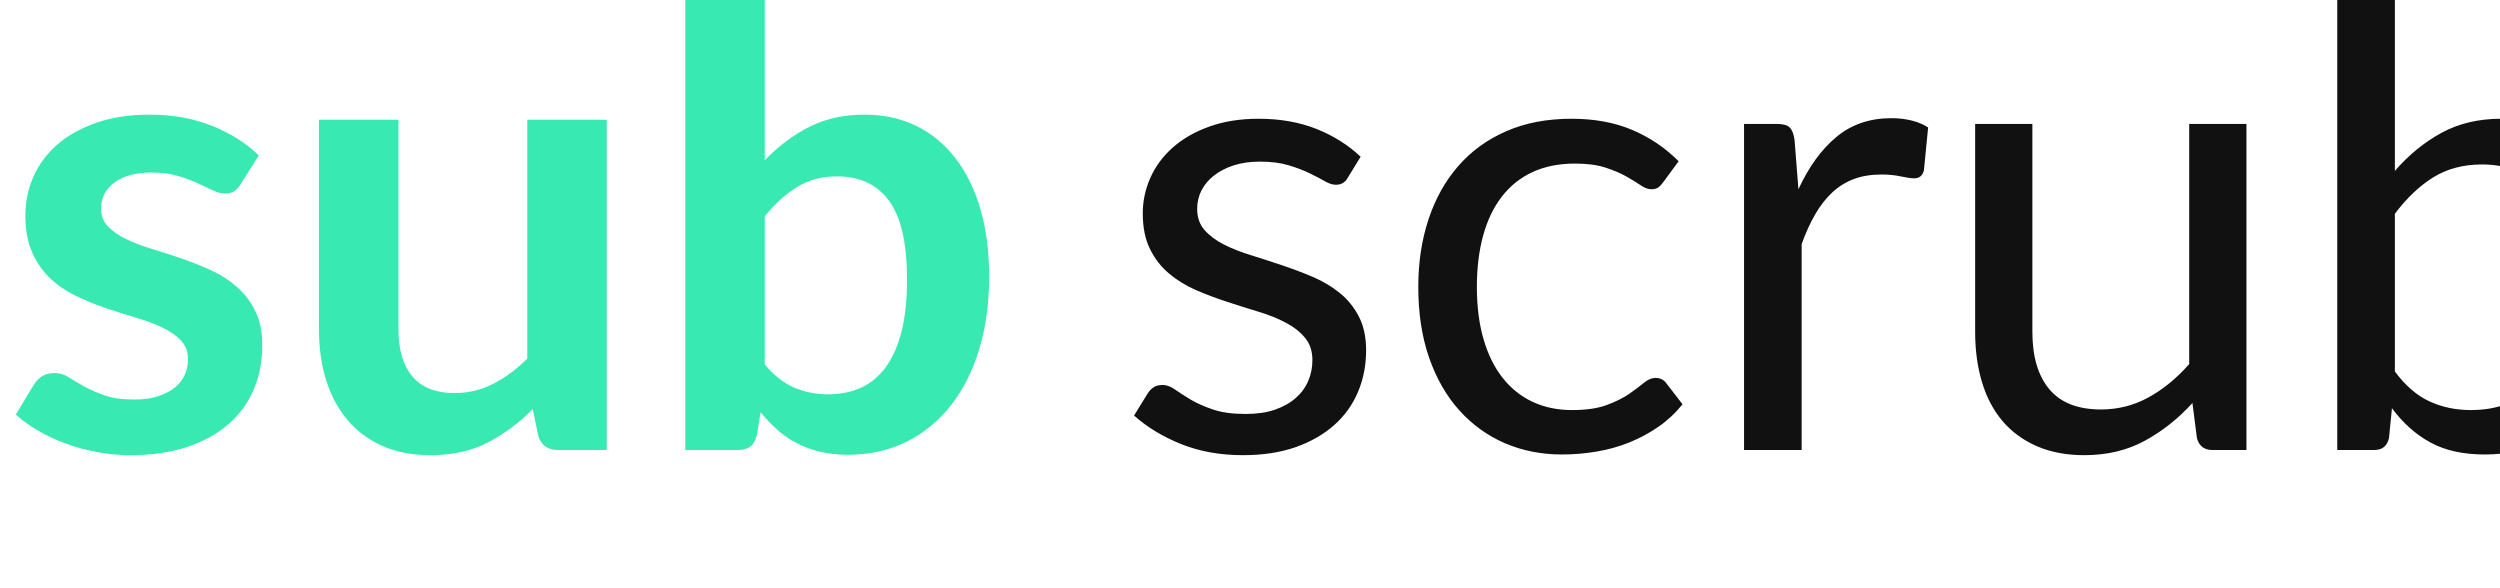
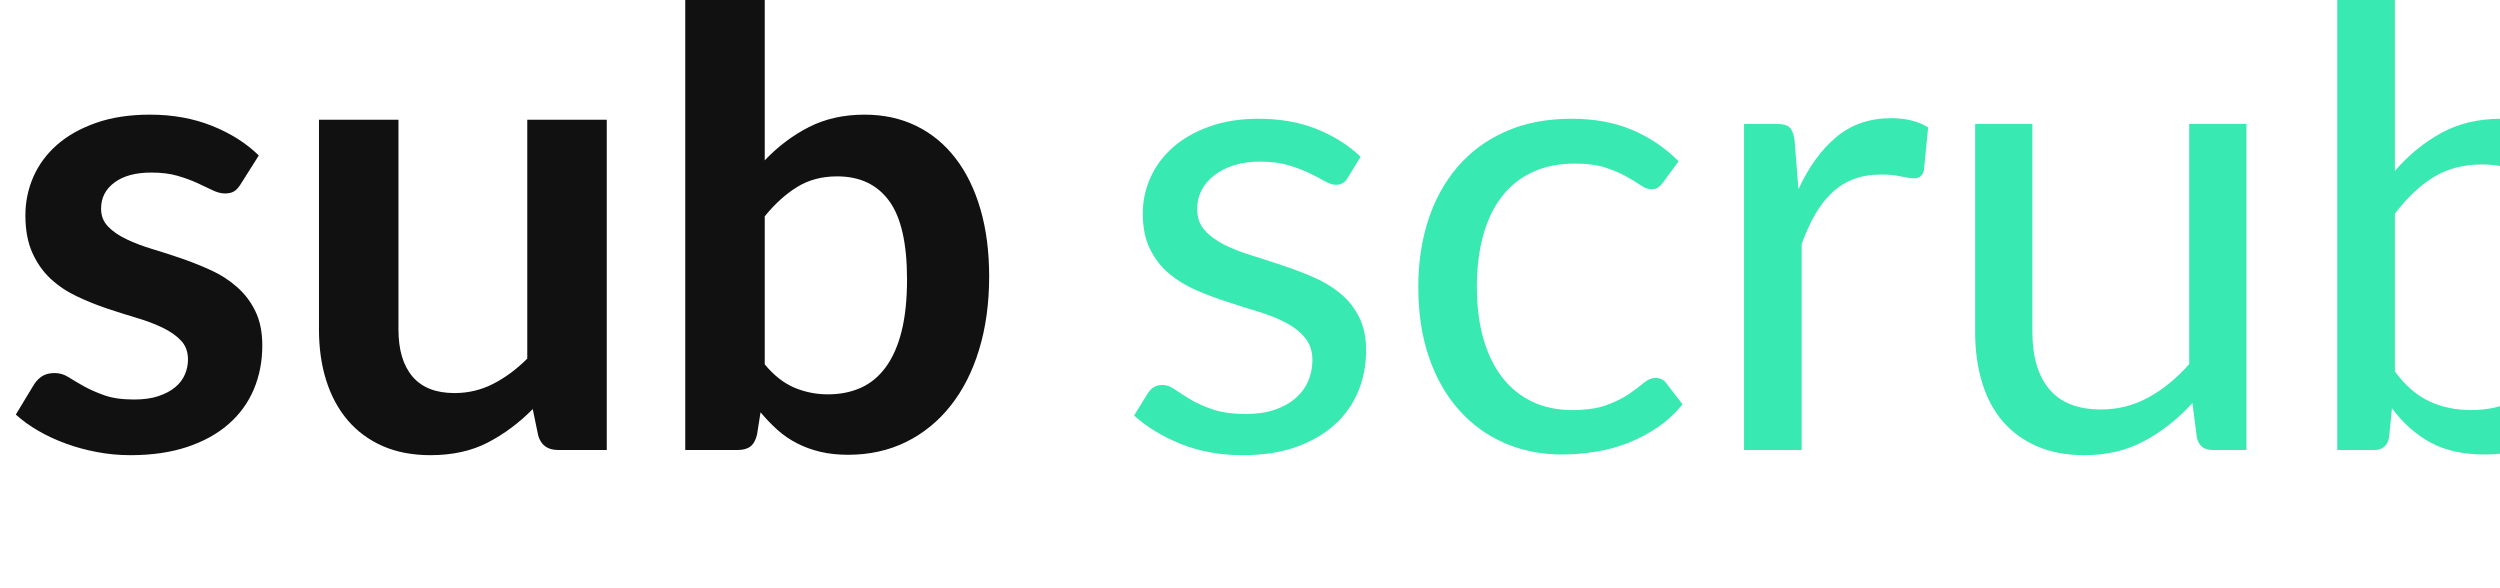
<svg xmlns="http://www.w3.org/2000/svg" width="100%" height="100%" viewBox="0 0 400 94" version="1.1" xml:space="preserve" style="fill-rule:evenodd;clip-rule:evenodd;">
-   <text x="0" y="72" style="font-family:'Lato-Bold','Lato',sans-serif;font-weight:700;font-size:103px;fill:rgb(56,233,177);">sub</text>
-   <text x="178" y="72" style="font-family:'Lato-Regular','Lato',sans-serif;font-size:103px;fill:#111111;">scrub</text>
+   <text x="0" y="72" style="font-family:'Lato-Bold','Lato',sans-serif;font-weight:700;font-size:103px;fill:#111111;">sub</text>
+   <text x="178" y="72" style="font-family:'Lato-Regular','Lato',sans-serif;font-size:103px;fill:rgb(56,233,177);">scrub</text>
</svg>
